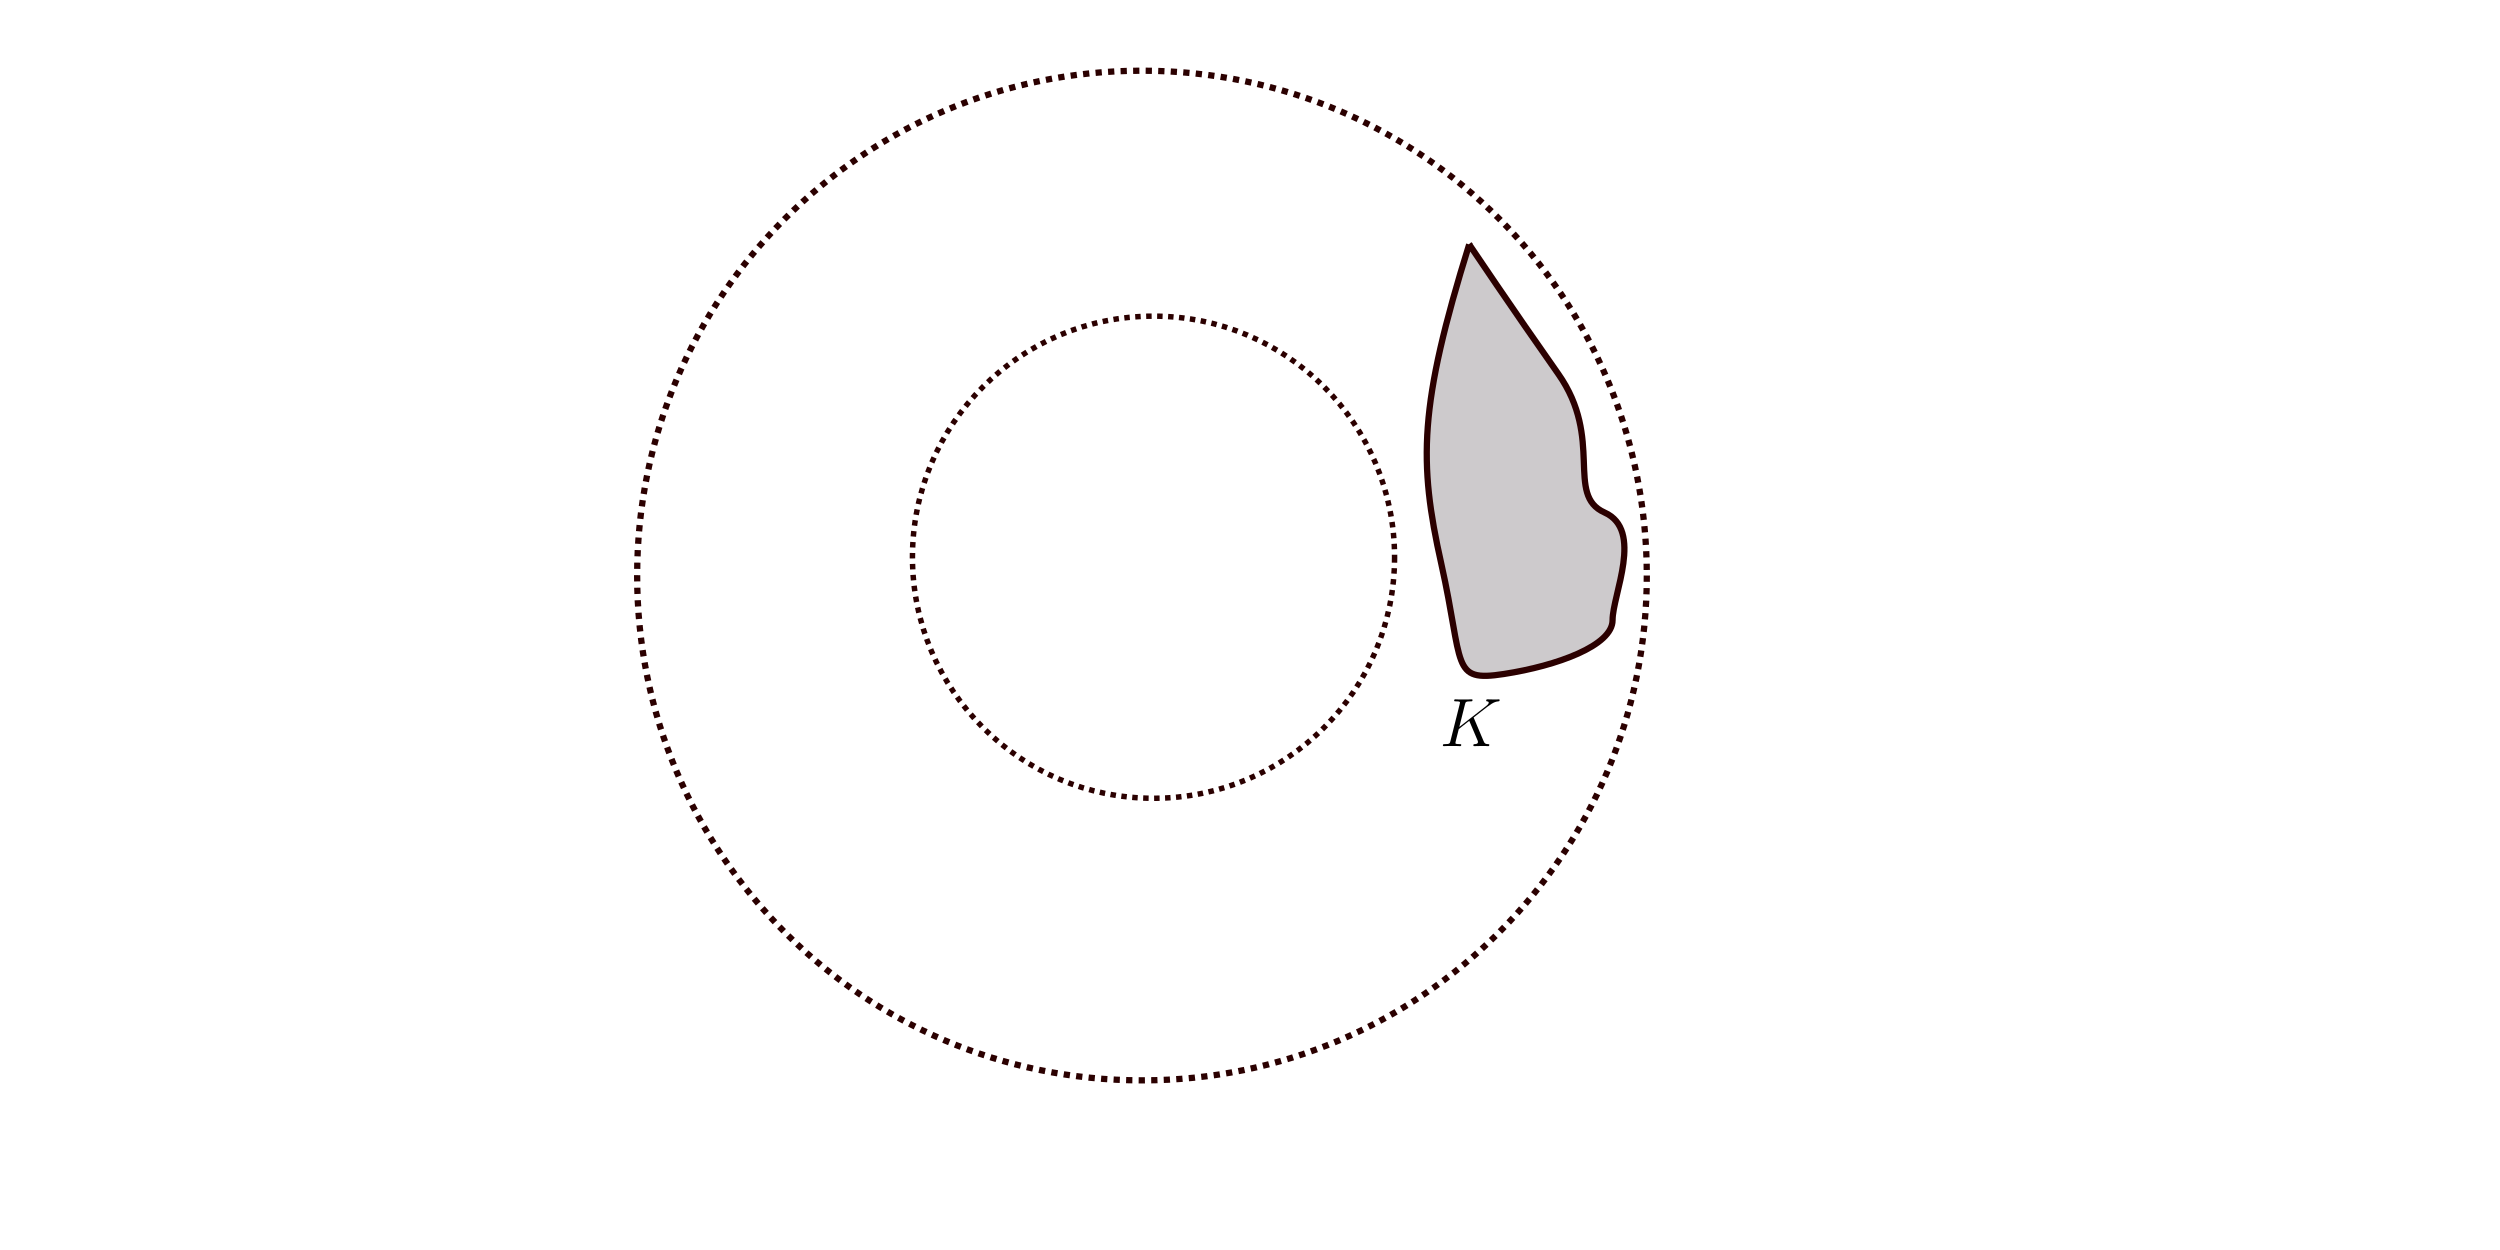
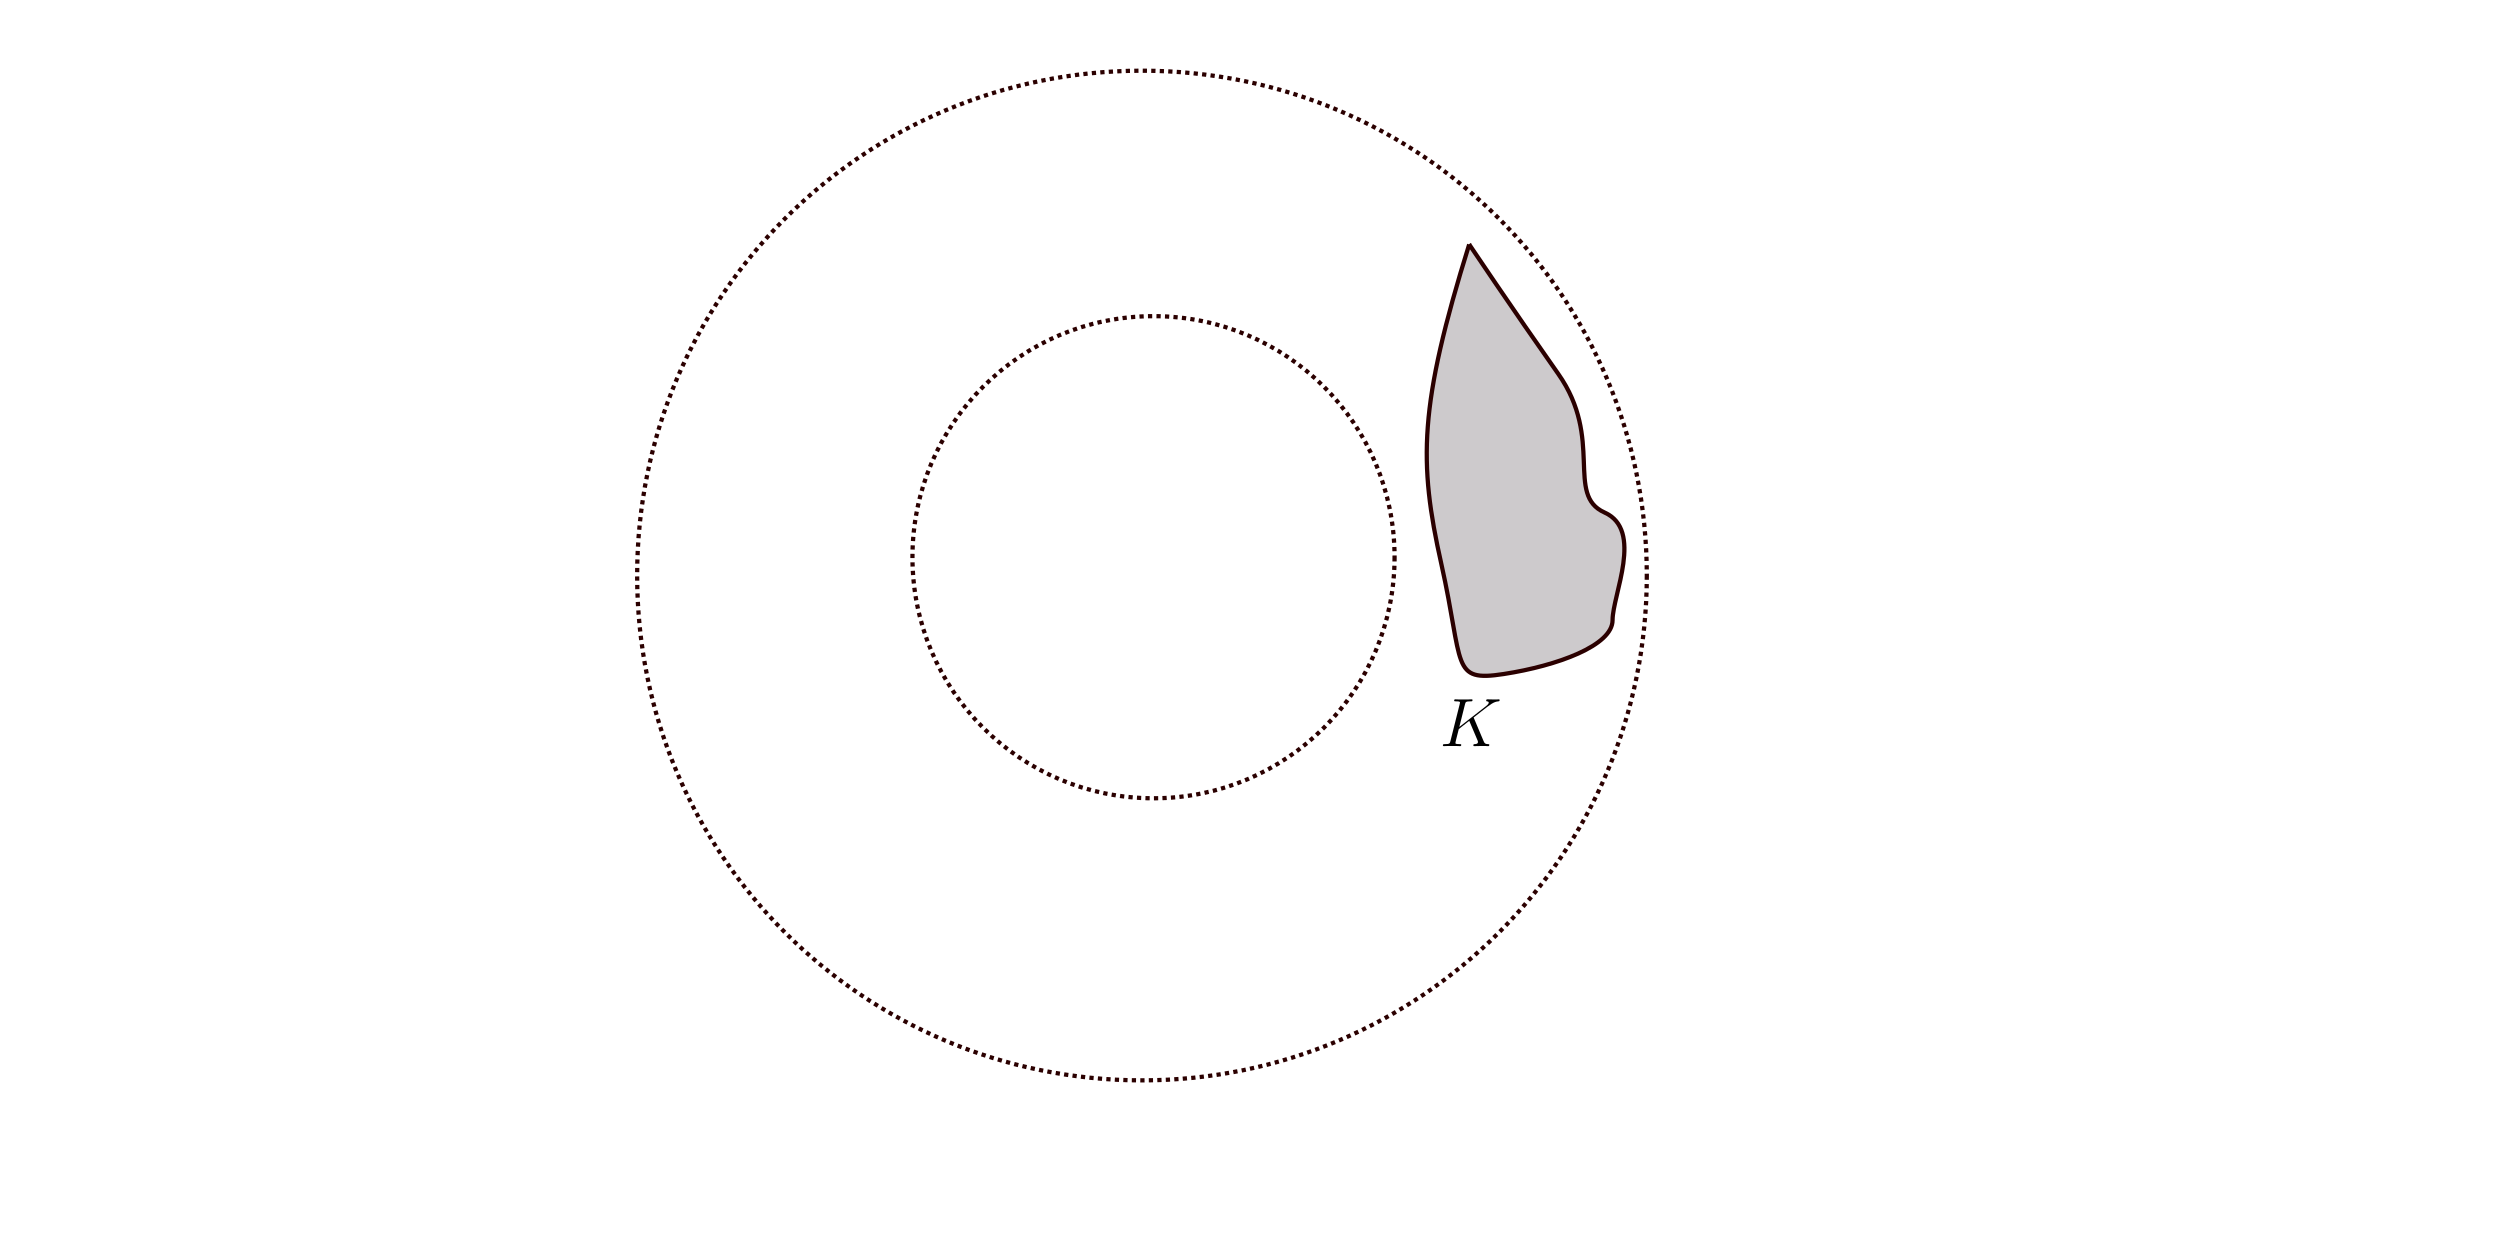
<svg xmlns="http://www.w3.org/2000/svg" xmlns:ns1="http://www.iki.fi/pav/software/textext/" width="240mm" height="120mm" viewBox="0 0 240 120" version="1.1" id="svg8">
  <defs id="defs2" />
  <g id="layer1" transform="translate(0, -177)">
-     <circle style="fill:#ff00ff;fill-opacity:0;fill-rule:evenodd;stroke:#2b0000;stroke-width:0.526;stroke-dasharray:0.526,0.526;stroke-dashoffset:0" id="path183" cx="110.737" cy="230.493" r="23.142" />
-     <ellipse style="fill:#ff00ff;fill-opacity:0;fill-rule:evenodd;stroke:#2b0000;stroke-width:0.602;stroke-dasharray:0.602, 0.602;stroke-dashoffset:0" id="circle901" ry="48.464" rx="48.464" cy="232.251" cx="109.63" />
-     <path style="fill:#81797e;fill-opacity:0.391;fill-rule:evenodd;stroke:#2b0000;stroke-width:0.602;stroke-dasharray:none;stroke-dashoffset:0" d="m 141.043,200.463 c -4.831,15.533 -4.871,20.864 -2.68,30.654 2.191,9.79 0.885,11.378 6.004,10.588 5.12,-0.79 10.439,-2.727 10.439,-5.167 0,-2.439 3.014,-8.649 -0.773,-10.34 -3.787,-1.691 -0.033,-7.048 -4.445,-13.311 -4.412,-6.263 -8.546,-12.425 -8.546,-12.425 z" id="path2409" />
+     <circle style="fill:#ff00ff;fill-opacity:0;fill-rule:evenodd;stroke:#2b0000;stroke-width:0.408;stroke-dasharray:0.408,0.408;stroke-dashoffset:0" id="path183" cx="110.737" cy="230.493" r="23.142" />
+     <ellipse style="fill:#ff00ff;fill-opacity:0;fill-rule:evenodd;stroke:#2b0000;stroke-width:0.408;stroke-dasharray:0.408,0.408;stroke-dashoffset:0" id="circle901" ry="48.464" rx="48.464" cy="232.251" cx="109.63" />
+     <path style="fill:#81797e;fill-opacity:0.391;fill-rule:evenodd;stroke:#2b0000;stroke-width:0.408;stroke-dasharray:none;stroke-dashoffset:0" d="m 141.043,200.463 c -4.831,15.533 -4.871,20.864 -2.68,30.654 2.191,9.79 0.885,11.378 6.004,10.588 5.12,-0.79 10.439,-2.727 10.439,-5.167 0,-2.439 3.014,-8.649 -0.773,-10.34 -3.787,-1.691 -0.033,-7.048 -4.445,-13.311 -4.412,-6.263 -8.546,-12.425 -8.546,-12.425 z" id="path2409" />
    <g transform="matrix(0.458611,0,0,0.458611,138.5175,244.1359)" ns1:version="1.8.2" ns1:texconverter="pdflatex" ns1:pdfconverter="inkscape" ns1:text="$$K$$" ns1:preamble="/home/buyolitsez/.config/inkscape/extensions/textext/default_packages.tex" ns1:scale="1.3" ns1:alignment="middle center" ns1:stroke-to-path="0" ns1:inkscapeversion="0.92.4" ns1:jacobian_sqrt="0.458611" id="g13255">
      <defs id="id-697b3a1d-5b6b-4a2a-adff-f5d97f7521e2">
        <g id="id-9f7fef99-634c-47f9-9752-0972e028811c">
          <g id="id-42d8af51-a5c5-4411-a965-32e4facaad24" />
          <g id="id-32577557-816c-466d-9054-fbcfd0be97e0">
            <path d="M 7.172,-5.797 C 7.156,-5.844 7.094,-5.953 7.094,-6 c 0,-0.016 0.016,-0.031 0.266,-0.203 L 8.75,-7.297 c 1.922,-1.5 2.547,-2 3.547,-2.078 0.094,-0.016 0.234,-0.016 0.234,-0.266 0,-0.078 -0.031,-0.156 -0.156,-0.156 -0.156,0 -0.328,0.031 -0.484,0.031 H 11.344 c -0.438,0 -0.922,-0.031 -1.344,-0.031 -0.109,0 -0.281,0 -0.281,0.266 0,0.141 0.109,0.156 0.188,0.156 0.156,0.016 0.344,0.062 0.344,0.266 0,0.281 -0.422,0.625 -0.547,0.719 L 4.094,-4.016 5.281,-8.75 c 0.125,-0.484 0.156,-0.625 1.172,-0.625 0.281,0 0.406,0 0.406,-0.281 0,-0.141 -0.141,-0.141 -0.219,-0.141 -0.25,0 -0.562,0.031 -0.828,0.031 H 4.109 c -0.25,0 -0.562,-0.031 -0.828,-0.031 -0.109,0 -0.266,0 -0.266,0.266 0,0.156 0.125,0.156 0.344,0.156 0.875,0 0.875,0.109 0.875,0.266 0,0.031 0,0.109 -0.062,0.328 l -1.938,7.719 c -0.125,0.5 -0.156,0.641 -1.156,0.641 -0.281,0 -0.422,0 -0.422,0.266 C 0.656,0 0.781,0 0.875,0 1.141,0 1.438,-0.031 1.703,-0.031 h 1.688 C 3.656,-0.031 3.953,0 4.234,0 4.344,0 4.5,0 4.5,-0.266 c 0,-0.156 -0.125,-0.156 -0.344,-0.156 -0.875,0 -0.875,-0.109 -0.875,-0.25 0,-0.109 0.094,-0.469 0.141,-0.688 l 0.562,-2.219 2.188,-1.719 C 6.578,-4.375 7.344,-2.531 7.938,-1.141 7.969,-1.047 8,-0.969 8,-0.859 c 0,0.422 -0.562,0.438 -0.703,0.438 -0.125,0 -0.266,0 -0.266,0.281 C 7.031,0 7.188,0 7.234,0 c 0.5,0 1.031,-0.031 1.531,-0.031 h 0.688 C 9.672,-0.031 9.906,0 10.125,0 c 0.094,0 0.25,0 0.25,-0.266 0,-0.156 -0.141,-0.156 -0.281,-0.156 C 9.562,-0.438 9.375,-0.547 9.172,-1.062 Z m 0,0" id="id-41ffc153-1d29-4fe6-a4a7-0c768be6ee00" />
          </g>
        </g>
      </defs>
      <g fill="#000000" fill-opacity="1" id="id-6bd1139d-9a93-476f-bec0-9028c7a9d612" transform="translate(-291.803,-57.0871)">
        <g transform="translate(291.147,66.884)" id="g13252">
          <path d="M 7.172,-5.797 C 7.156,-5.844 7.094,-5.953 7.094,-6 c 0,-0.016 0.016,-0.031 0.266,-0.203 L 8.75,-7.297 c 1.922,-1.5 2.547,-2 3.547,-2.078 0.094,-0.016 0.234,-0.016 0.234,-0.266 0,-0.078 -0.031,-0.156 -0.156,-0.156 -0.156,0 -0.328,0.031 -0.484,0.031 H 11.344 c -0.438,0 -0.922,-0.031 -1.344,-0.031 -0.109,0 -0.281,0 -0.281,0.266 0,0.141 0.109,0.156 0.188,0.156 0.156,0.016 0.344,0.062 0.344,0.266 0,0.281 -0.422,0.625 -0.547,0.719 L 4.094,-4.016 5.281,-8.75 c 0.125,-0.484 0.156,-0.625 1.172,-0.625 0.281,0 0.406,0 0.406,-0.281 0,-0.141 -0.141,-0.141 -0.219,-0.141 -0.25,0 -0.562,0.031 -0.828,0.031 H 4.109 c -0.25,0 -0.562,-0.031 -0.828,-0.031 -0.109,0 -0.266,0 -0.266,0.266 0,0.156 0.125,0.156 0.344,0.156 0.875,0 0.875,0.109 0.875,0.266 0,0.031 0,0.109 -0.062,0.328 l -1.938,7.719 c -0.125,0.5 -0.156,0.641 -1.156,0.641 -0.281,0 -0.422,0 -0.422,0.266 C 0.656,0 0.781,0 0.875,0 1.141,0 1.438,-0.031 1.703,-0.031 h 1.688 C 3.656,-0.031 3.953,0 4.234,0 4.344,0 4.5,0 4.5,-0.266 c 0,-0.156 -0.125,-0.156 -0.344,-0.156 -0.875,0 -0.875,-0.109 -0.875,-0.25 0,-0.109 0.094,-0.469 0.141,-0.688 l 0.562,-2.219 2.188,-1.719 C 6.578,-4.375 7.344,-2.531 7.938,-1.141 7.969,-1.047 8,-0.969 8,-0.859 c 0,0.422 -0.562,0.438 -0.703,0.438 -0.125,0 -0.266,0 -0.266,0.281 C 7.031,0 7.188,0 7.234,0 c 0.5,0 1.031,-0.031 1.531,-0.031 h 0.688 C 9.672,-0.031 9.906,0 10.125,0 c 0.094,0 0.25,0 0.25,-0.266 0,-0.156 -0.141,-0.156 -0.281,-0.156 C 9.562,-0.438 9.375,-0.547 9.172,-1.062 Z m 0,0" id="id-affb8860-2a55-4240-858c-1de9e7c95eb8" />
        </g>
      </g>
    </g>
  </g>
</svg>
